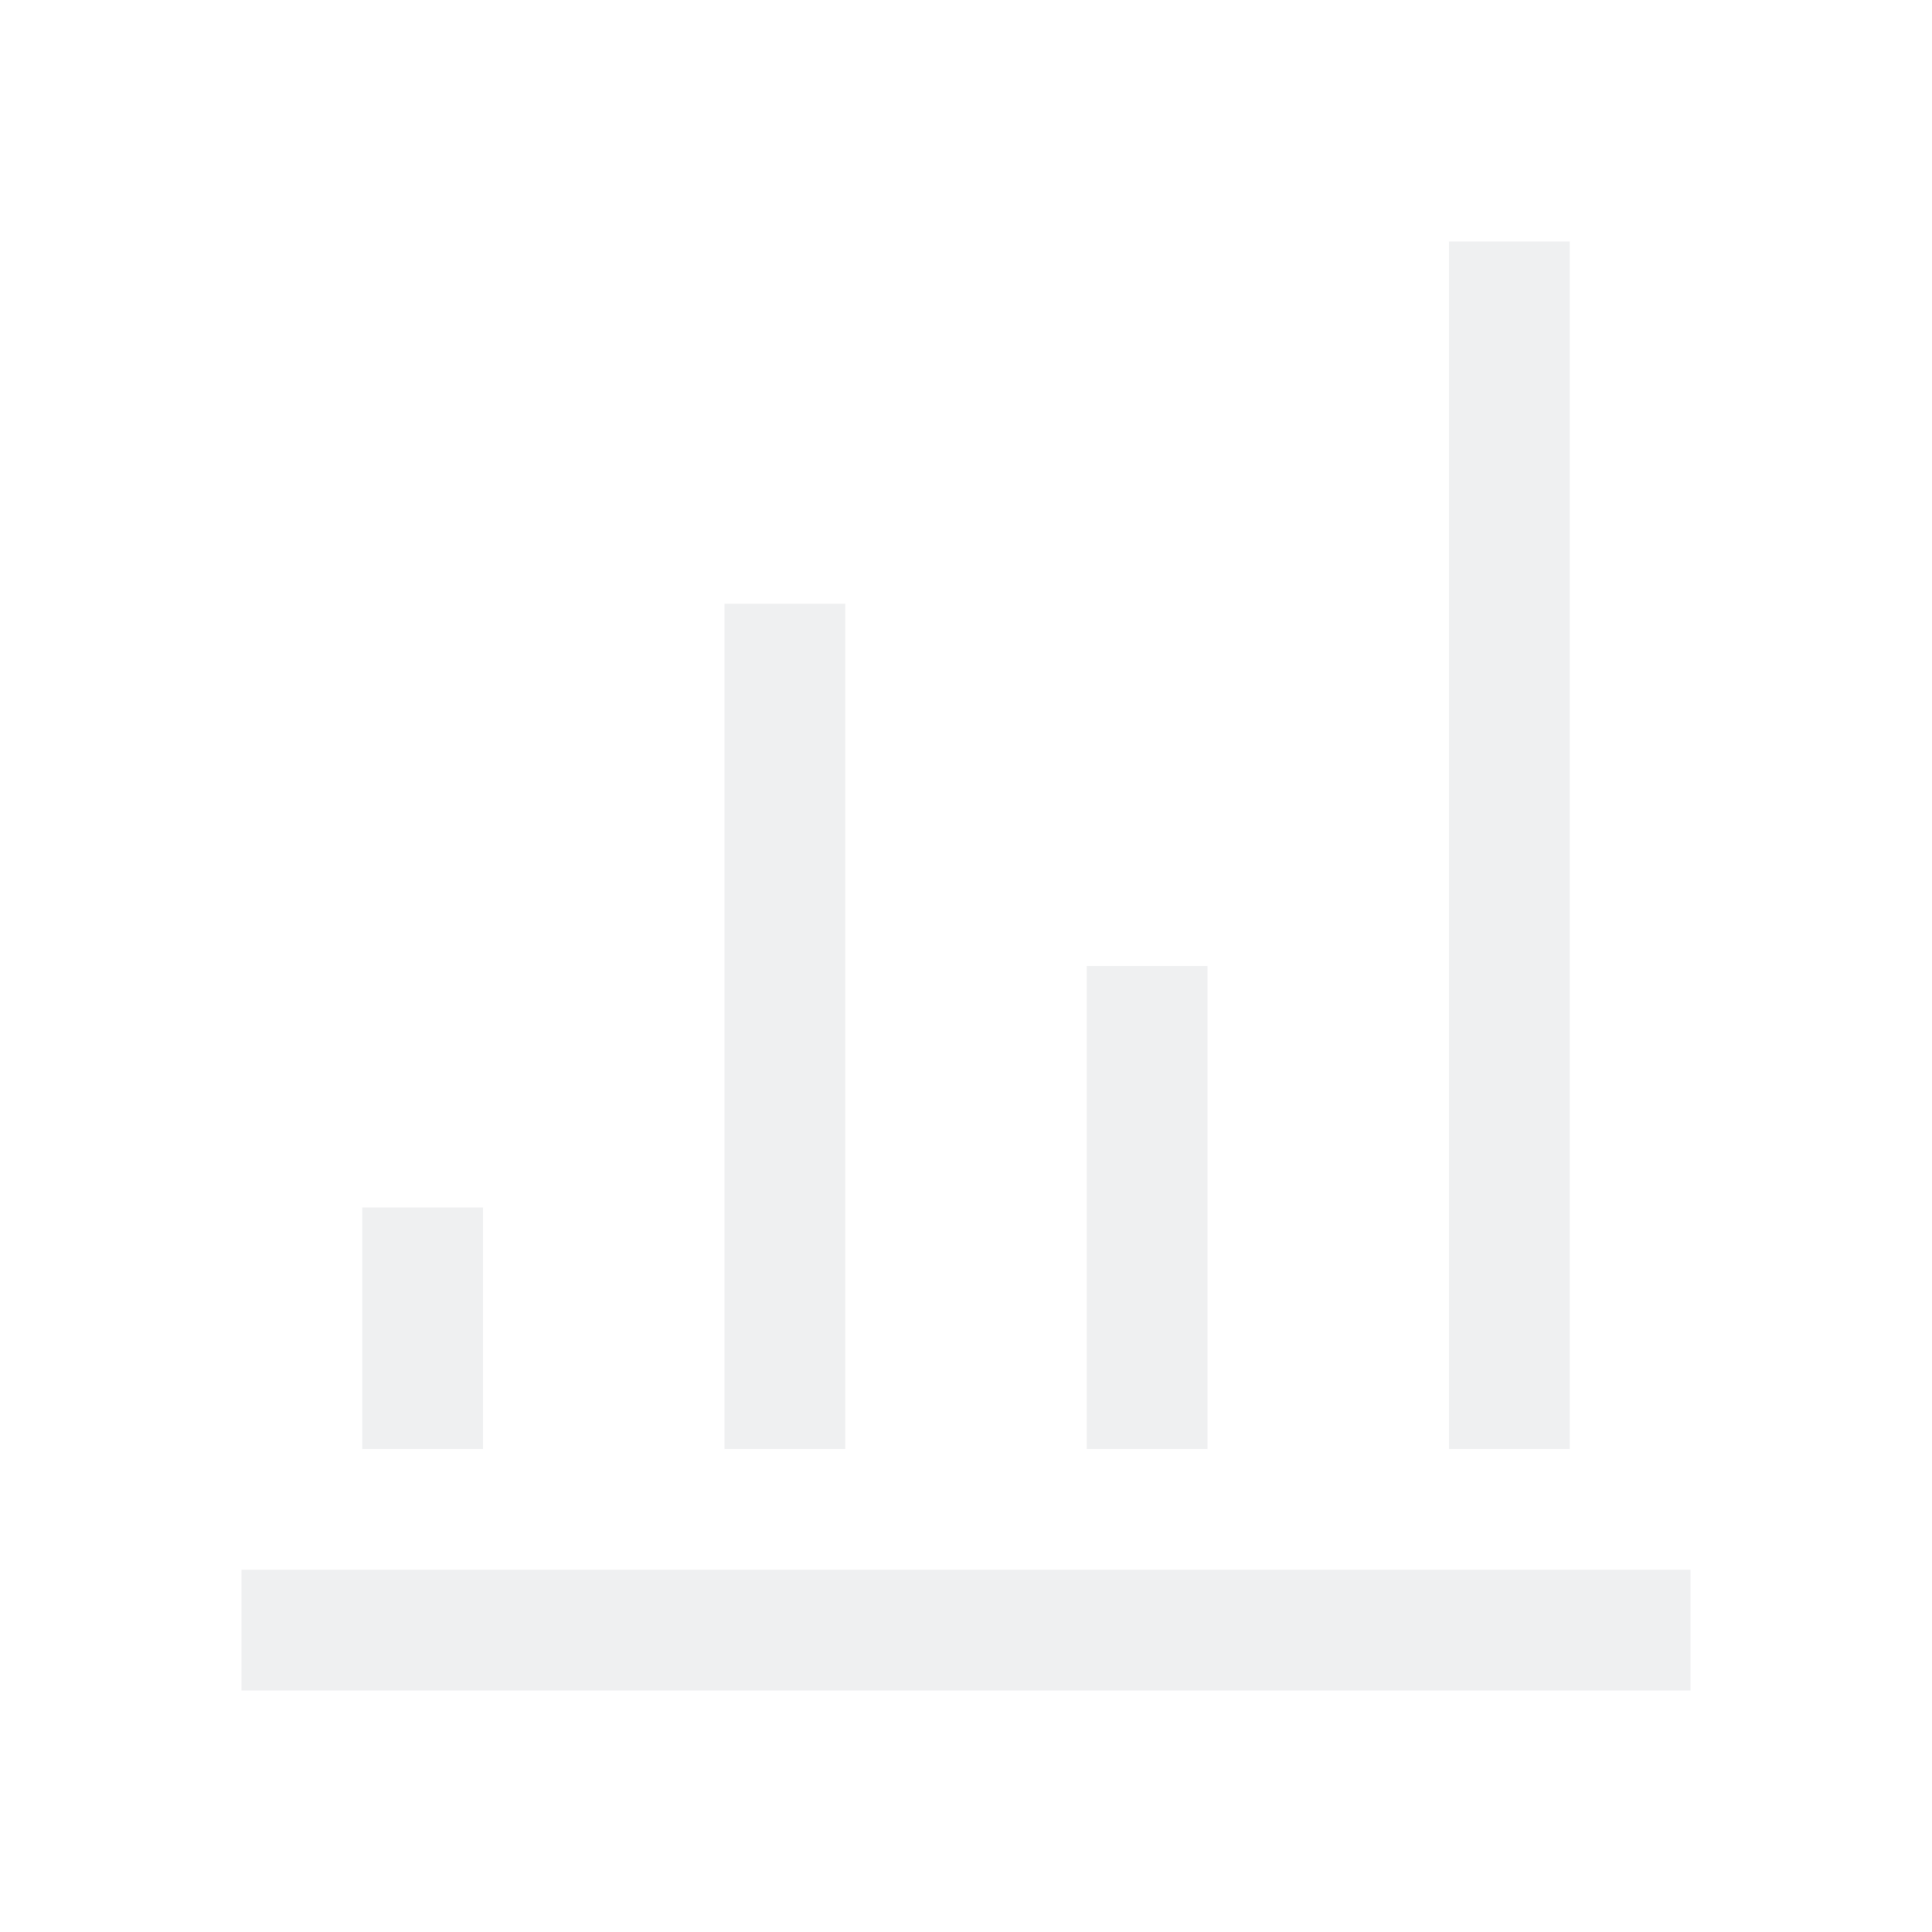
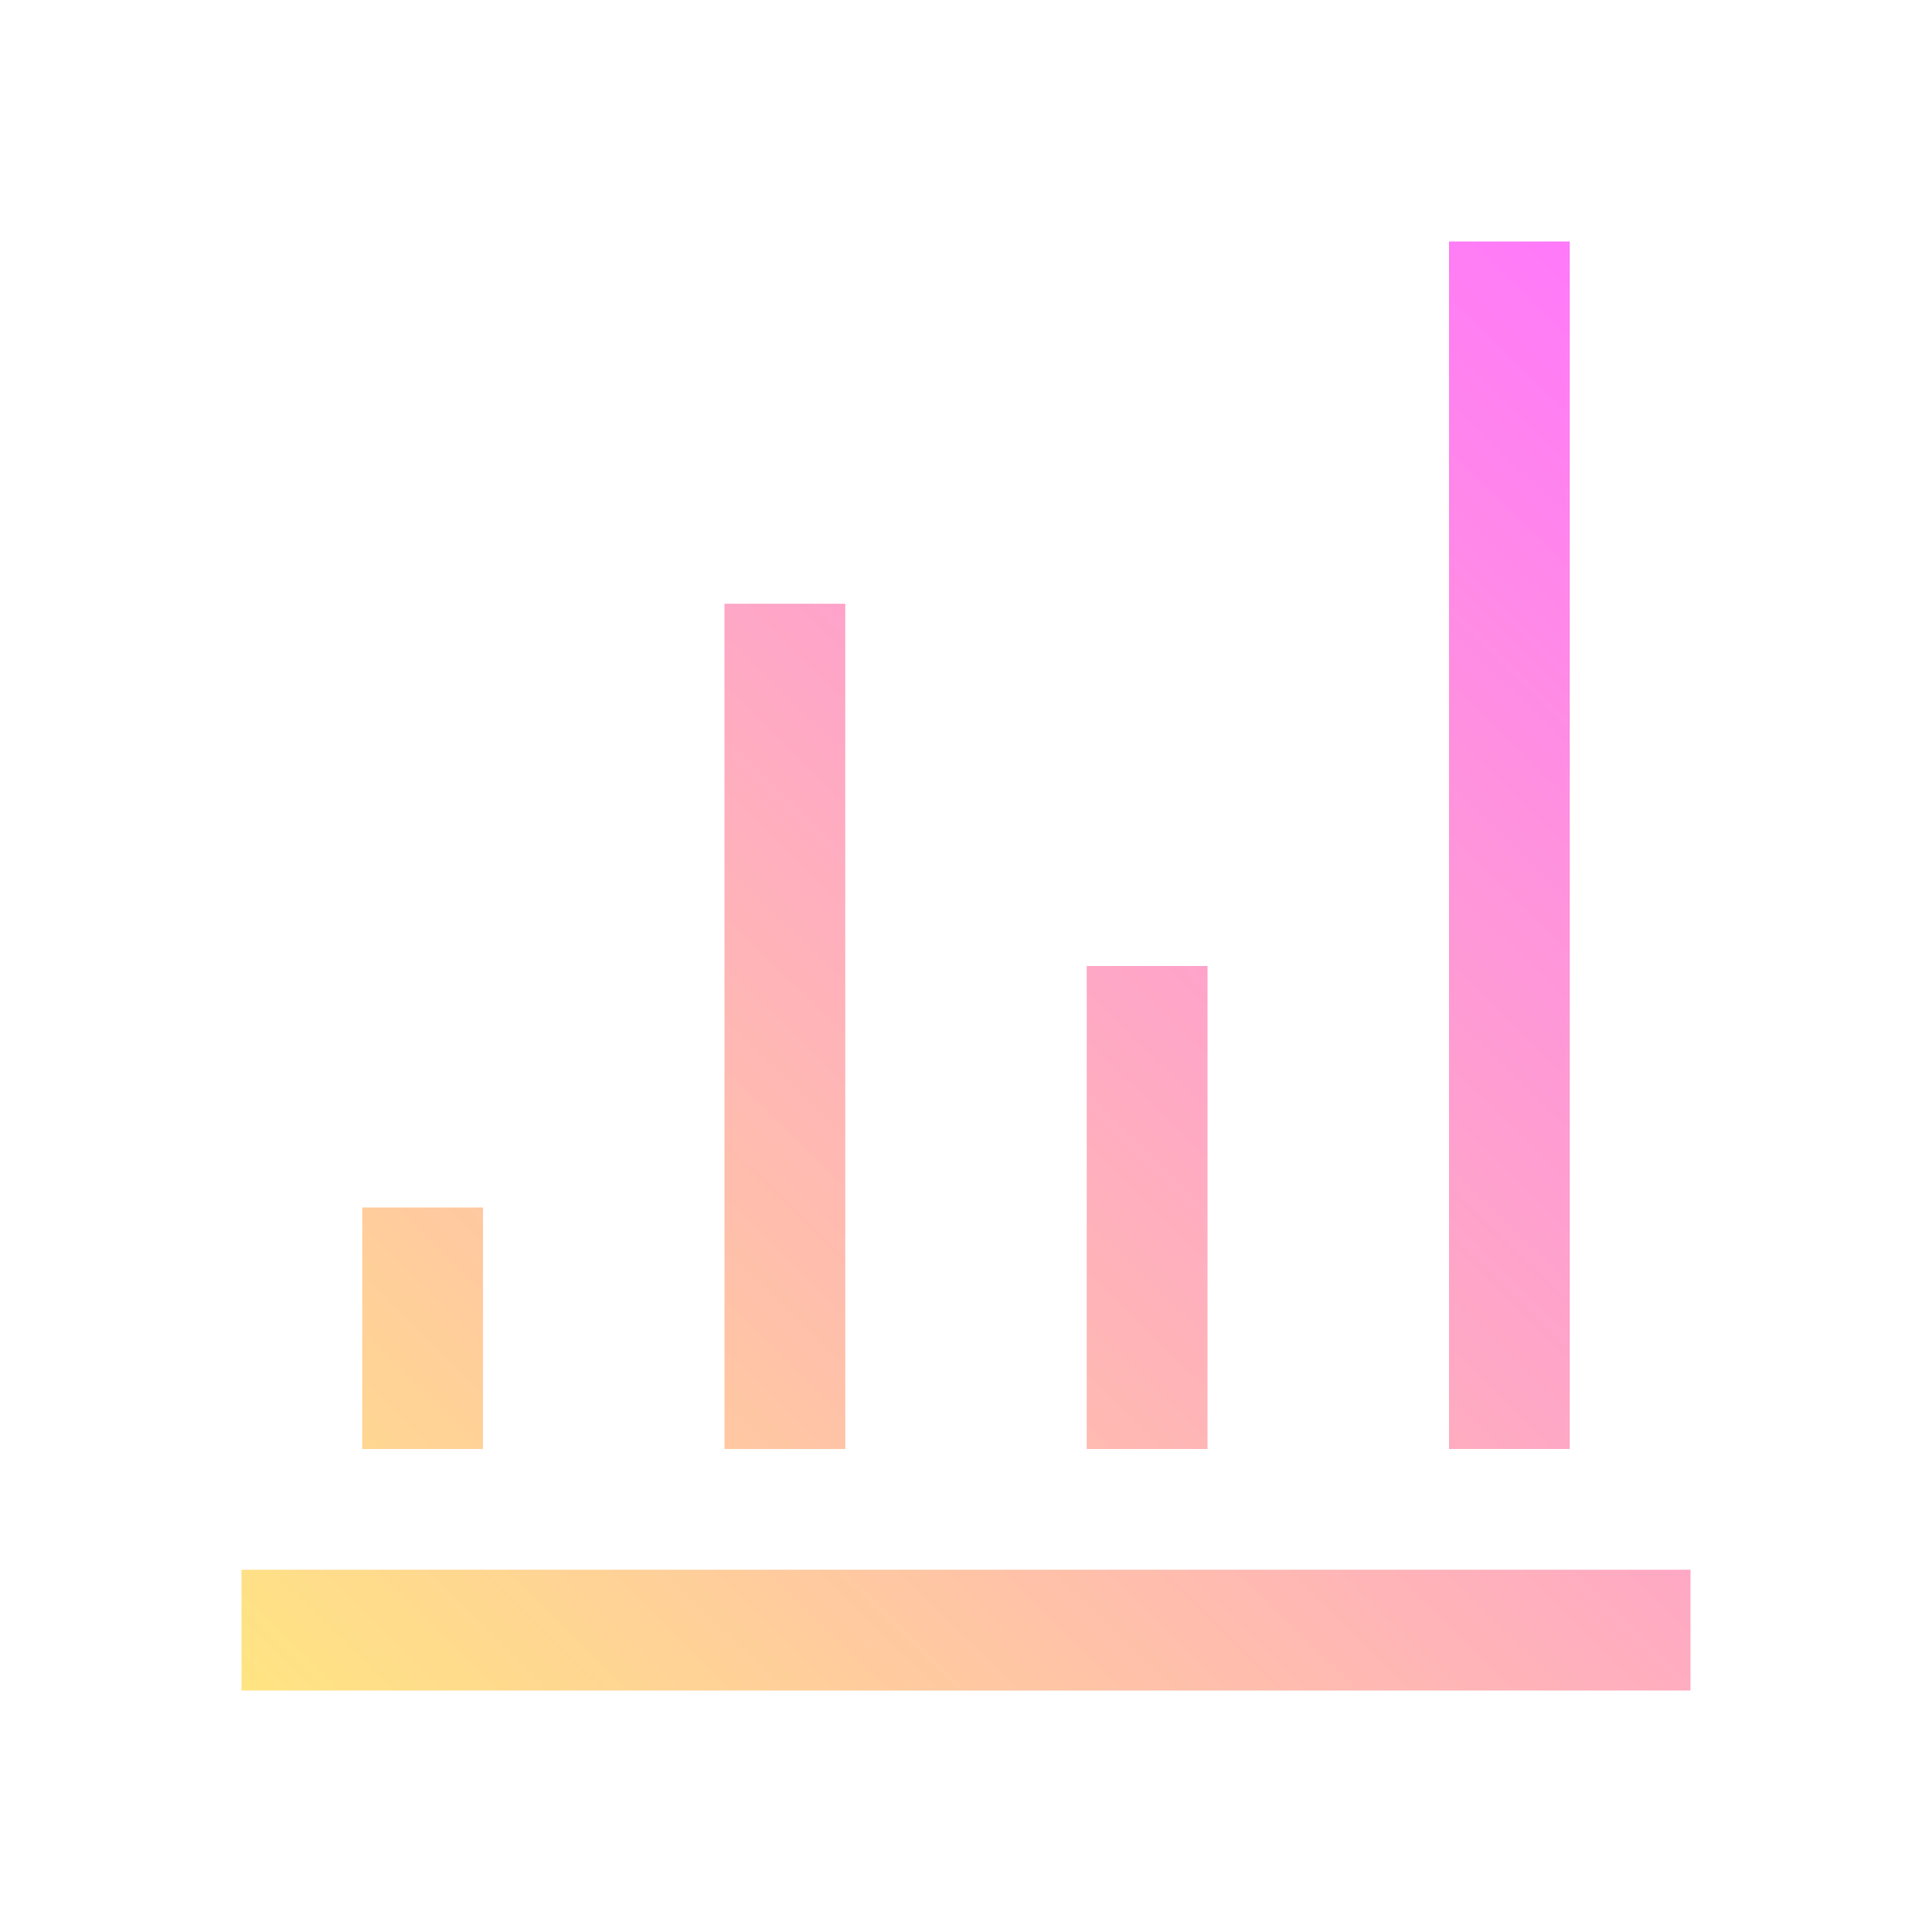
- <svg xmlns="http://www.w3.org/2000/svg" viewBox="0 0 16 16" version="1.1" id="svg6">
+ <svg xmlns="http://www.w3.org/2000/svg" xmlns:xlink="http://www.w3.org/1999/xlink" viewBox="0 0 16 16" version="1.1" id="svg6">
  <defs id="defs3051">
+     <linearGradient id="linearGradient1">
+       <stop style="stop-color:#ffe680;stop-opacity:1" offset="0" id="stop1" />
+       <stop style="stop-color:#ff74ff;stop-opacity:1;" offset="1" id="stop2" />
+     </linearGradient>
    <style type="text/css" id="current-color-scheme">
      .ColorScheme-Text {
        color:#232629
      }
      </style>
+     <linearGradient xlink:href="#linearGradient1" id="linearGradient2" x1="1.949" y1="14.293" x2="14" y2="2" gradientUnits="userSpaceOnUse" />
  </defs>
-   <path style="fill:#eff0f1;fill-opacity:1" d="M 12 2 L 12 12 L 13 12 L 13 2 L 12 2 z M 6 5 L 6 12 L 7 12 L 7 5 L 6 5 z M 9 8 L 9 12 L 10 12 L 10 8 L 9 8 z M 3 10 L 3 12 L 4 12 L 4 10 L 3 10 z M 2 13 L 2 14 L 14 14 L 14 13 L 2 13 z " class="ColorScheme-Text" id="path4" />
+   <path style="fill:url(#linearGradient2);fill-opacity:1" d="M 12 2 L 12 12 L 13 12 L 13 2 L 12 2 z M 6 5 L 6 12 L 7 12 L 7 5 L 6 5 z M 9 8 L 9 12 L 10 12 L 10 8 L 9 8 z M 3 10 L 3 12 L 4 12 L 4 10 L 3 10 z M 2 13 L 2 14 L 14 14 L 14 13 L 2 13 z " class="ColorScheme-Text" id="path4" />
</svg>
